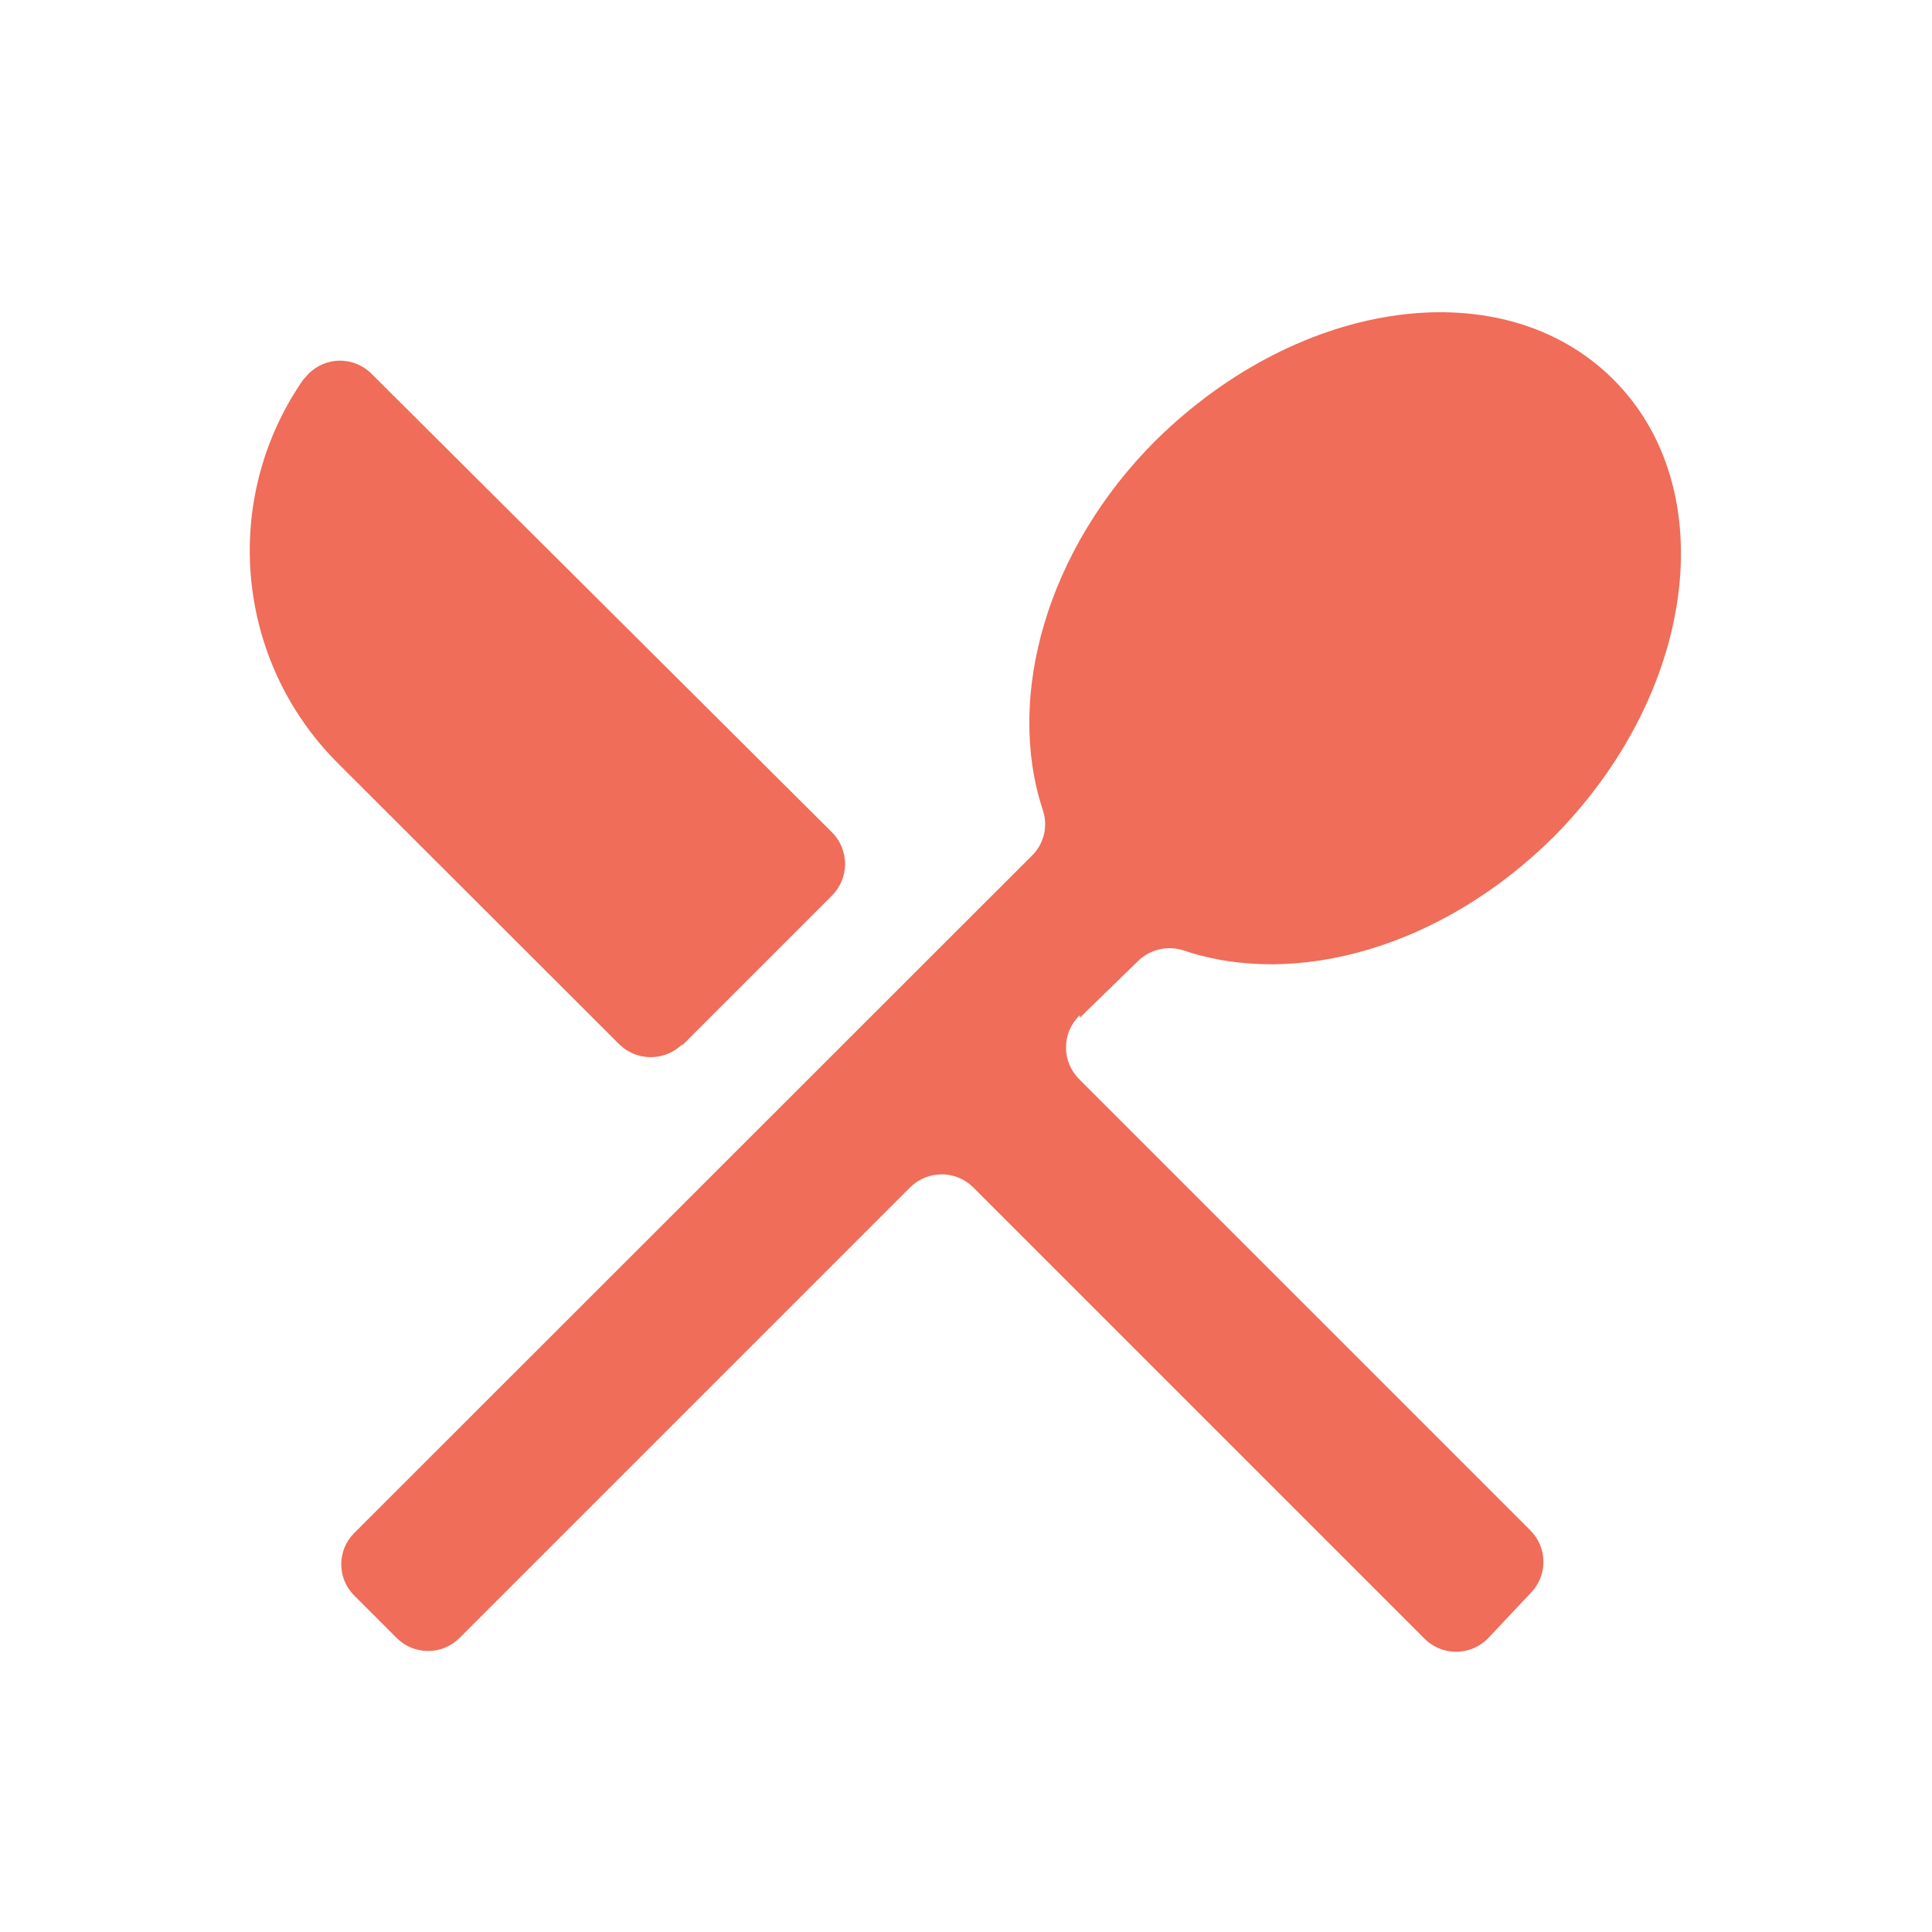
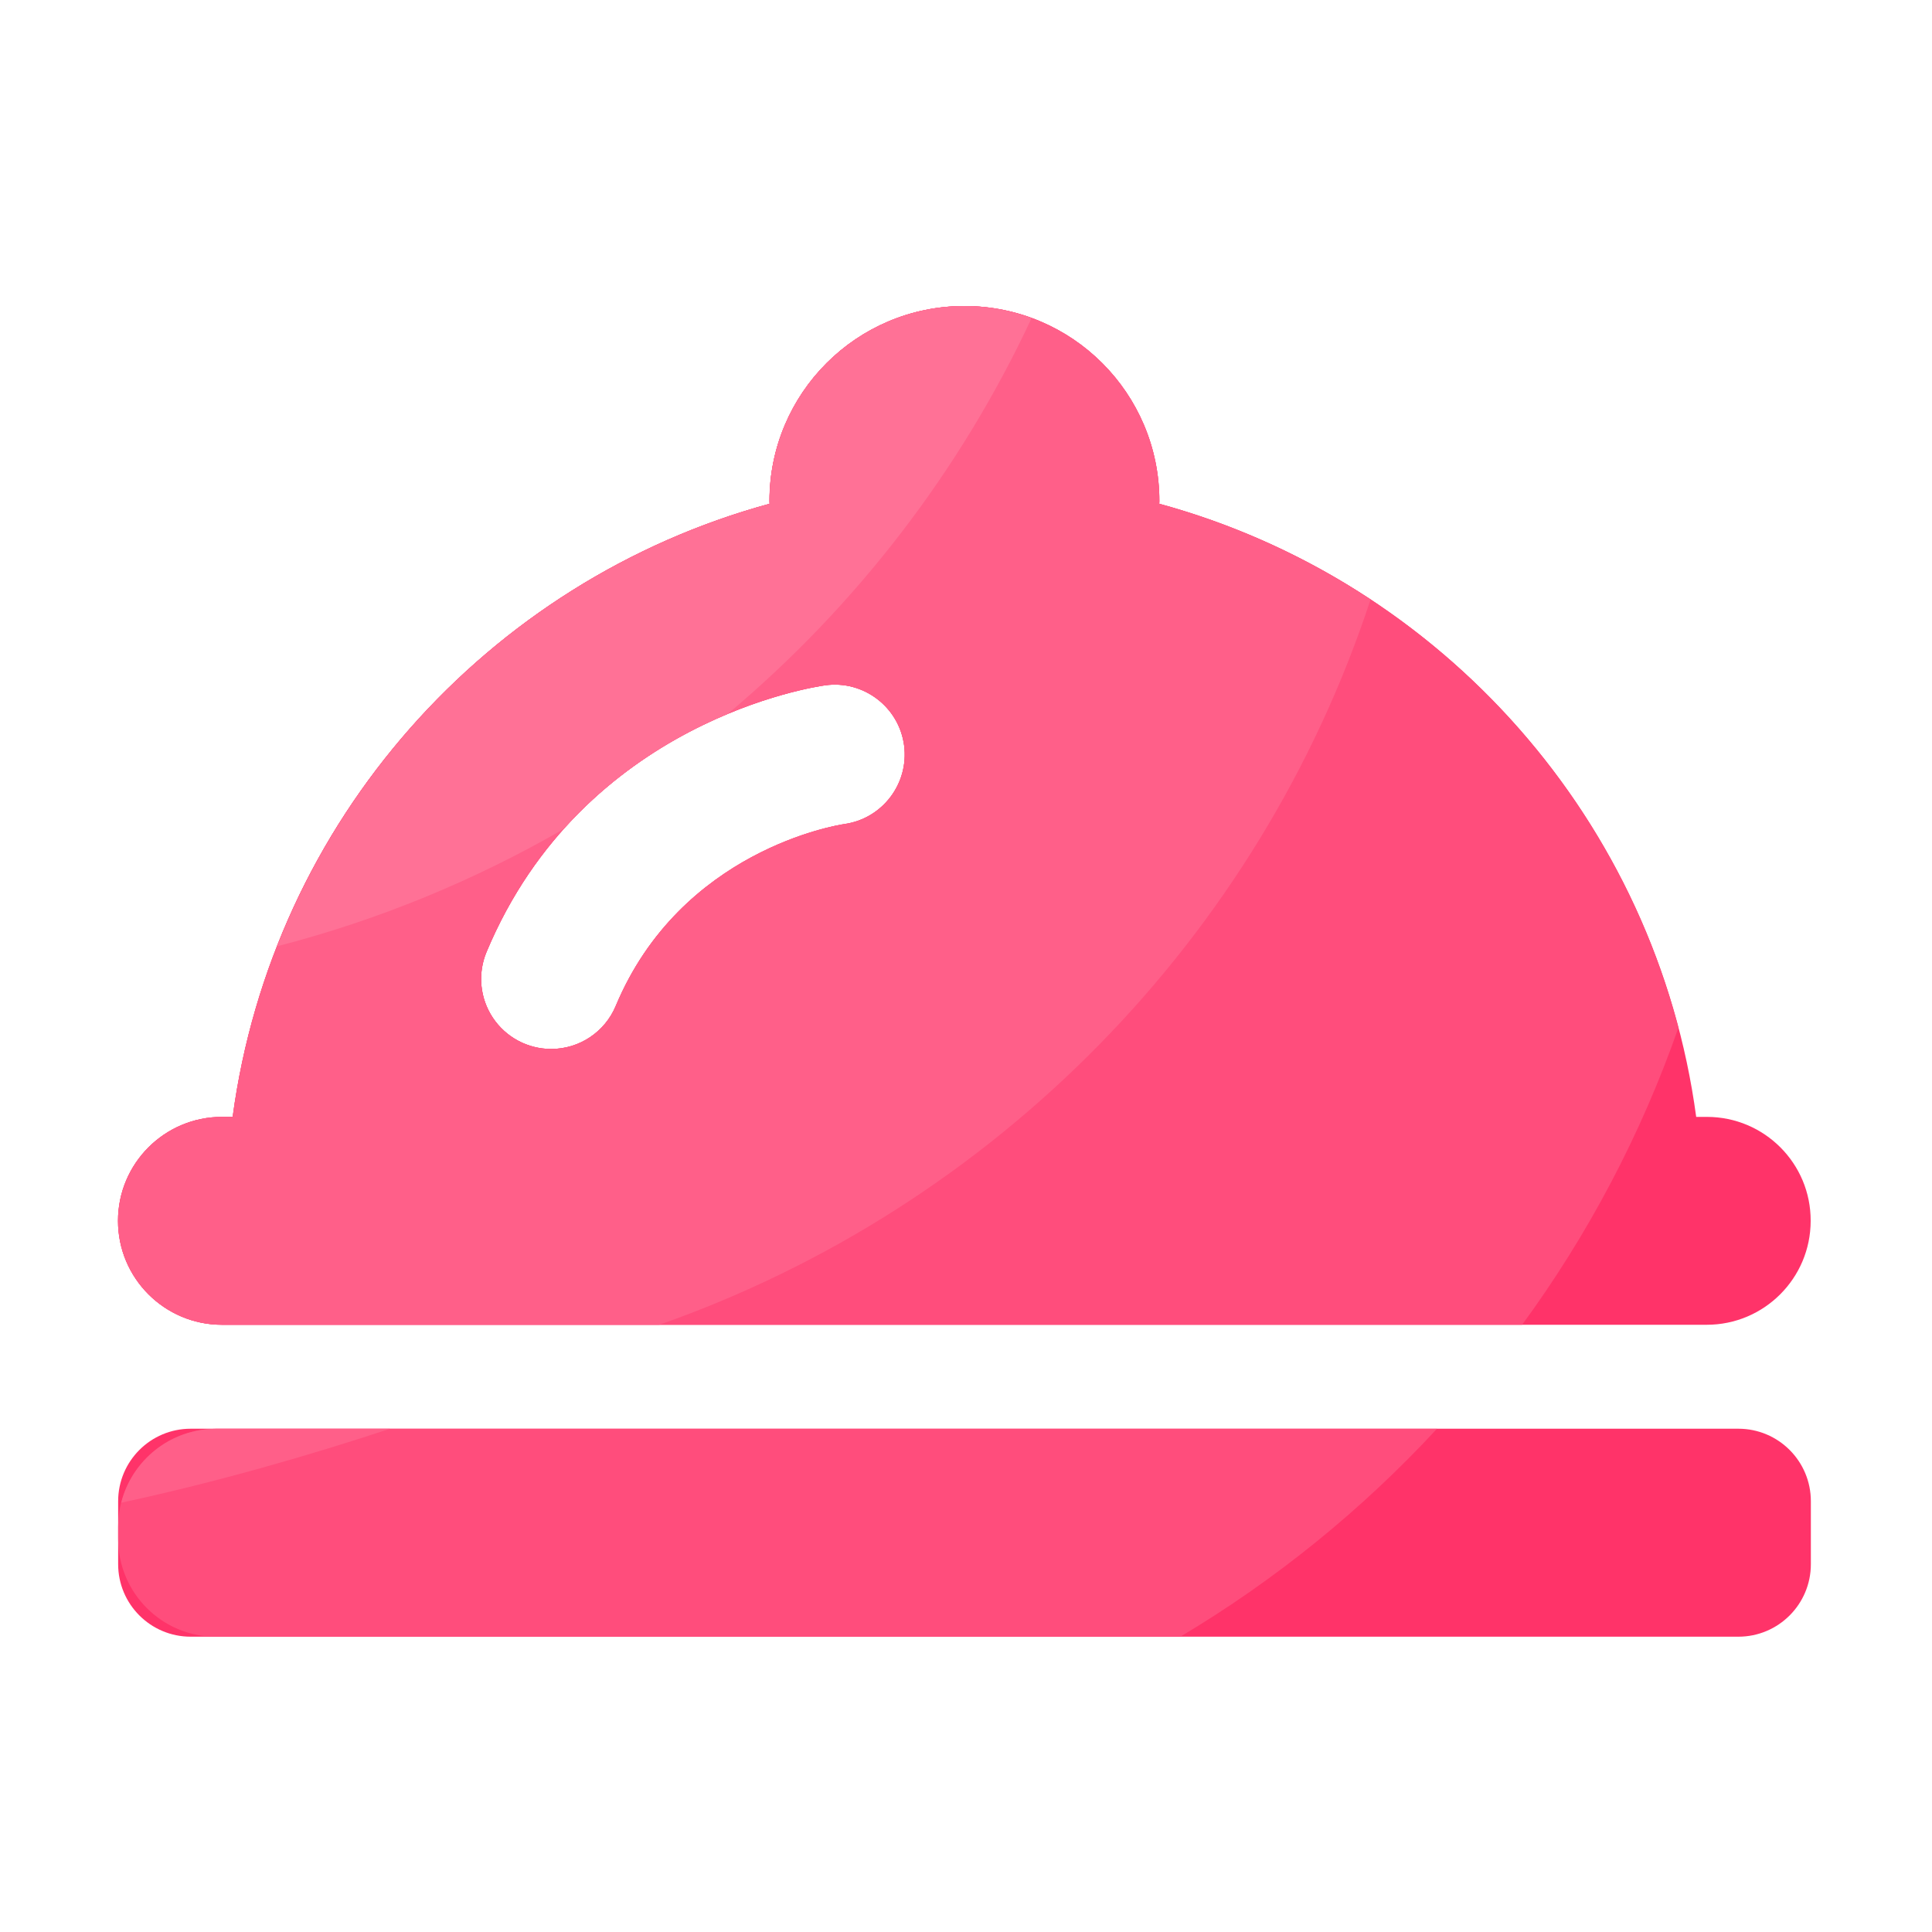
- <svg xmlns="http://www.w3.org/2000/svg" t="1754843727804" class="icon" viewBox="0 0 1024 1024" version="1.1" p-id="2061" width="64" height="64">
-   <path d="M361.984 553.643l78.677-78.677a23.723 23.723 0 0 0 0-34.133l-243.371-242.347a23.552 23.552 0 0 0-34.133 0l-2.56 2.901a159.232 159.232 0 0 0 18.773 203.435l149.163 148.992a23.893 23.893 0 0 0 32.768 0z" fill="#EF6D59" p-id="2062" />
-   <path d="M572.416 539.307l31.403-30.549a24.064 24.064 0 0 1 23.723-4.949c59.392 19.968 136.533-1.536 195.584-59.904 75.605-75.947 90.453-184.32 32.085-242.688S689.493 157.696 612.693 233.301c-58.539 58.368-79.531 136.533-60.075 195.755a23.381 23.381 0 0 1-4.779 23.552L187.733 812.544a23.381 23.381 0 0 0 0 33.109l22.528 22.528a23.552 23.552 0 0 0 33.28 0l238.933-238.933a23.723 23.723 0 0 1 33.28 0l238.933 238.933a23.552 23.552 0 0 0 34.133 0l22.357-23.723a23.552 23.552 0 0 0 0-33.28l-238.933-238.933a23.723 23.723 0 0 1 0-34.133z" fill="#EF6D59" p-id="2063" />
+ <svg xmlns="http://www.w3.org/2000/svg" t="1759080190923" class="icon" viewBox="0 0 1024 1024" version="1.1" p-id="7554" width="64" height="64">
+   <path d="M921.344 867.482H101.069c-21.248 0-38.451-17.203-38.451-38.451v-33.331c0-21.248 17.203-38.451 38.451-38.451h820.275c21.248 0 38.451 17.203 38.451 38.451v33.331c0 21.248-17.203 38.451-38.451 38.451zM904.704 591.974h-5.683c-21.094-156.826-134.912-284.16-284.57-324.966 0-0.512 0.051-0.973 0.051-1.485 0-57.037-46.234-103.322-103.322-103.322s-103.322 46.234-103.322 103.322c0 0.512 0.051 0.973 0.051 1.485-149.658 40.806-263.526 168.141-284.57 324.966h-5.683c-30.413 0-55.091 24.678-55.091 55.091 0 30.413 24.678 55.091 55.091 55.091h786.944c30.413 0 55.091-24.678 55.091-55.091 0.102-30.413-24.576-55.091-54.989-55.091zM447.539 436.787c-3.84 0.563-86.682 13.875-121.19 96.41a37.064 37.064 0 0 1-34.253 22.784 37.12 37.12 0 0 1-34.202-51.456c51.354-122.726 174.387-140.595 179.558-141.312 20.224-2.765 39.014 11.52 41.728 31.846a37.222 37.222 0 0 1-31.642 41.728z" fill="#FF3369" p-id="7555" />
+   <path d="M889.6 544.666C854.118 409.907 748.698 303.616 614.4 267.008c0-0.512 0.051-0.973 0.051-1.485 0-57.037-46.234-103.322-103.322-103.322-57.037 0-103.322 46.234-103.322 103.322 0 0.512 0.051 0.973 0.051 1.485-149.658 40.806-263.526 168.141-284.57 324.966h-5.683c-30.413 0-55.091 24.678-55.091 55.091s24.678 55.091 55.091 55.091h689.152c34.918-47.718 62.976-100.659 82.842-157.491zM447.539 436.787c-3.84 0.563-86.682 13.875-121.19 96.41a37.064 37.064 0 0 1-34.253 22.784 37.12 37.12 0 0 1-34.202-51.456c51.354-122.726 174.387-140.595 179.61-141.312 20.224-2.765 39.014 11.52 41.728 31.846 2.611 20.224-11.52 38.861-31.693 41.728zM114.586 757.299c-28.723 0-51.968 23.245-51.968 51.968v6.298c0 28.723 23.245 51.968 51.968 51.968h510.925c50.534-30.106 96.358-67.277 136.09-110.234H114.586z" fill="#FF4D7C" p-id="7556" />
+   <path d="M726.426 317.747c-33.997-22.426-71.68-39.782-111.974-50.739 0-0.512 0.051-0.973 0.051-1.485 0-57.037-46.234-103.322-103.322-103.322-57.037 0-103.322 46.234-103.322 103.322 0 0.512 0.051 0.973 0.051 1.485-149.658 40.806-263.526 168.141-284.57 324.966h-5.683c-30.413 0-55.091 24.678-55.091 55.091s24.678 55.091 55.091 55.091h231.782c177.869-62.464 317.952-205.005 376.986-384.41z m-434.381 238.234a37.12 37.12 0 0 1-34.202-51.456c51.354-122.726 174.387-140.595 179.61-141.312 20.224-2.765 39.014 11.52 41.728 31.846a37.094 37.094 0 0 1-31.642 41.677c-3.84 0.563-86.682 13.875-121.19 96.41a37.151 37.151 0 0 1-34.304 22.835z" fill="#FF5F89" p-id="7557" />
+   <path d="M146.893 501.555c53.862-13.926 104.858-35.021 151.859-62.157 27.955-31.232 60.467-49.971 86.989-61.03 67.891-57.037 123.136-128.512 161.024-209.766-11.11-4.096-23.04-6.4-35.584-6.4-57.037 0-103.322 46.234-103.322 103.322 0 0.512 0.051 0.973 0.051 1.485-119.552 32.614-216.218 120.525-261.018 234.547z" fill="#FF7196" p-id="7558" />
+   <path d="M206.643 757.299H114.586c-24.269 0-44.595 16.64-50.33 39.168 51.354-11.059 100.147-25.242 142.387-39.168z" fill="#FF5F89" p-id="7559" />
</svg>
